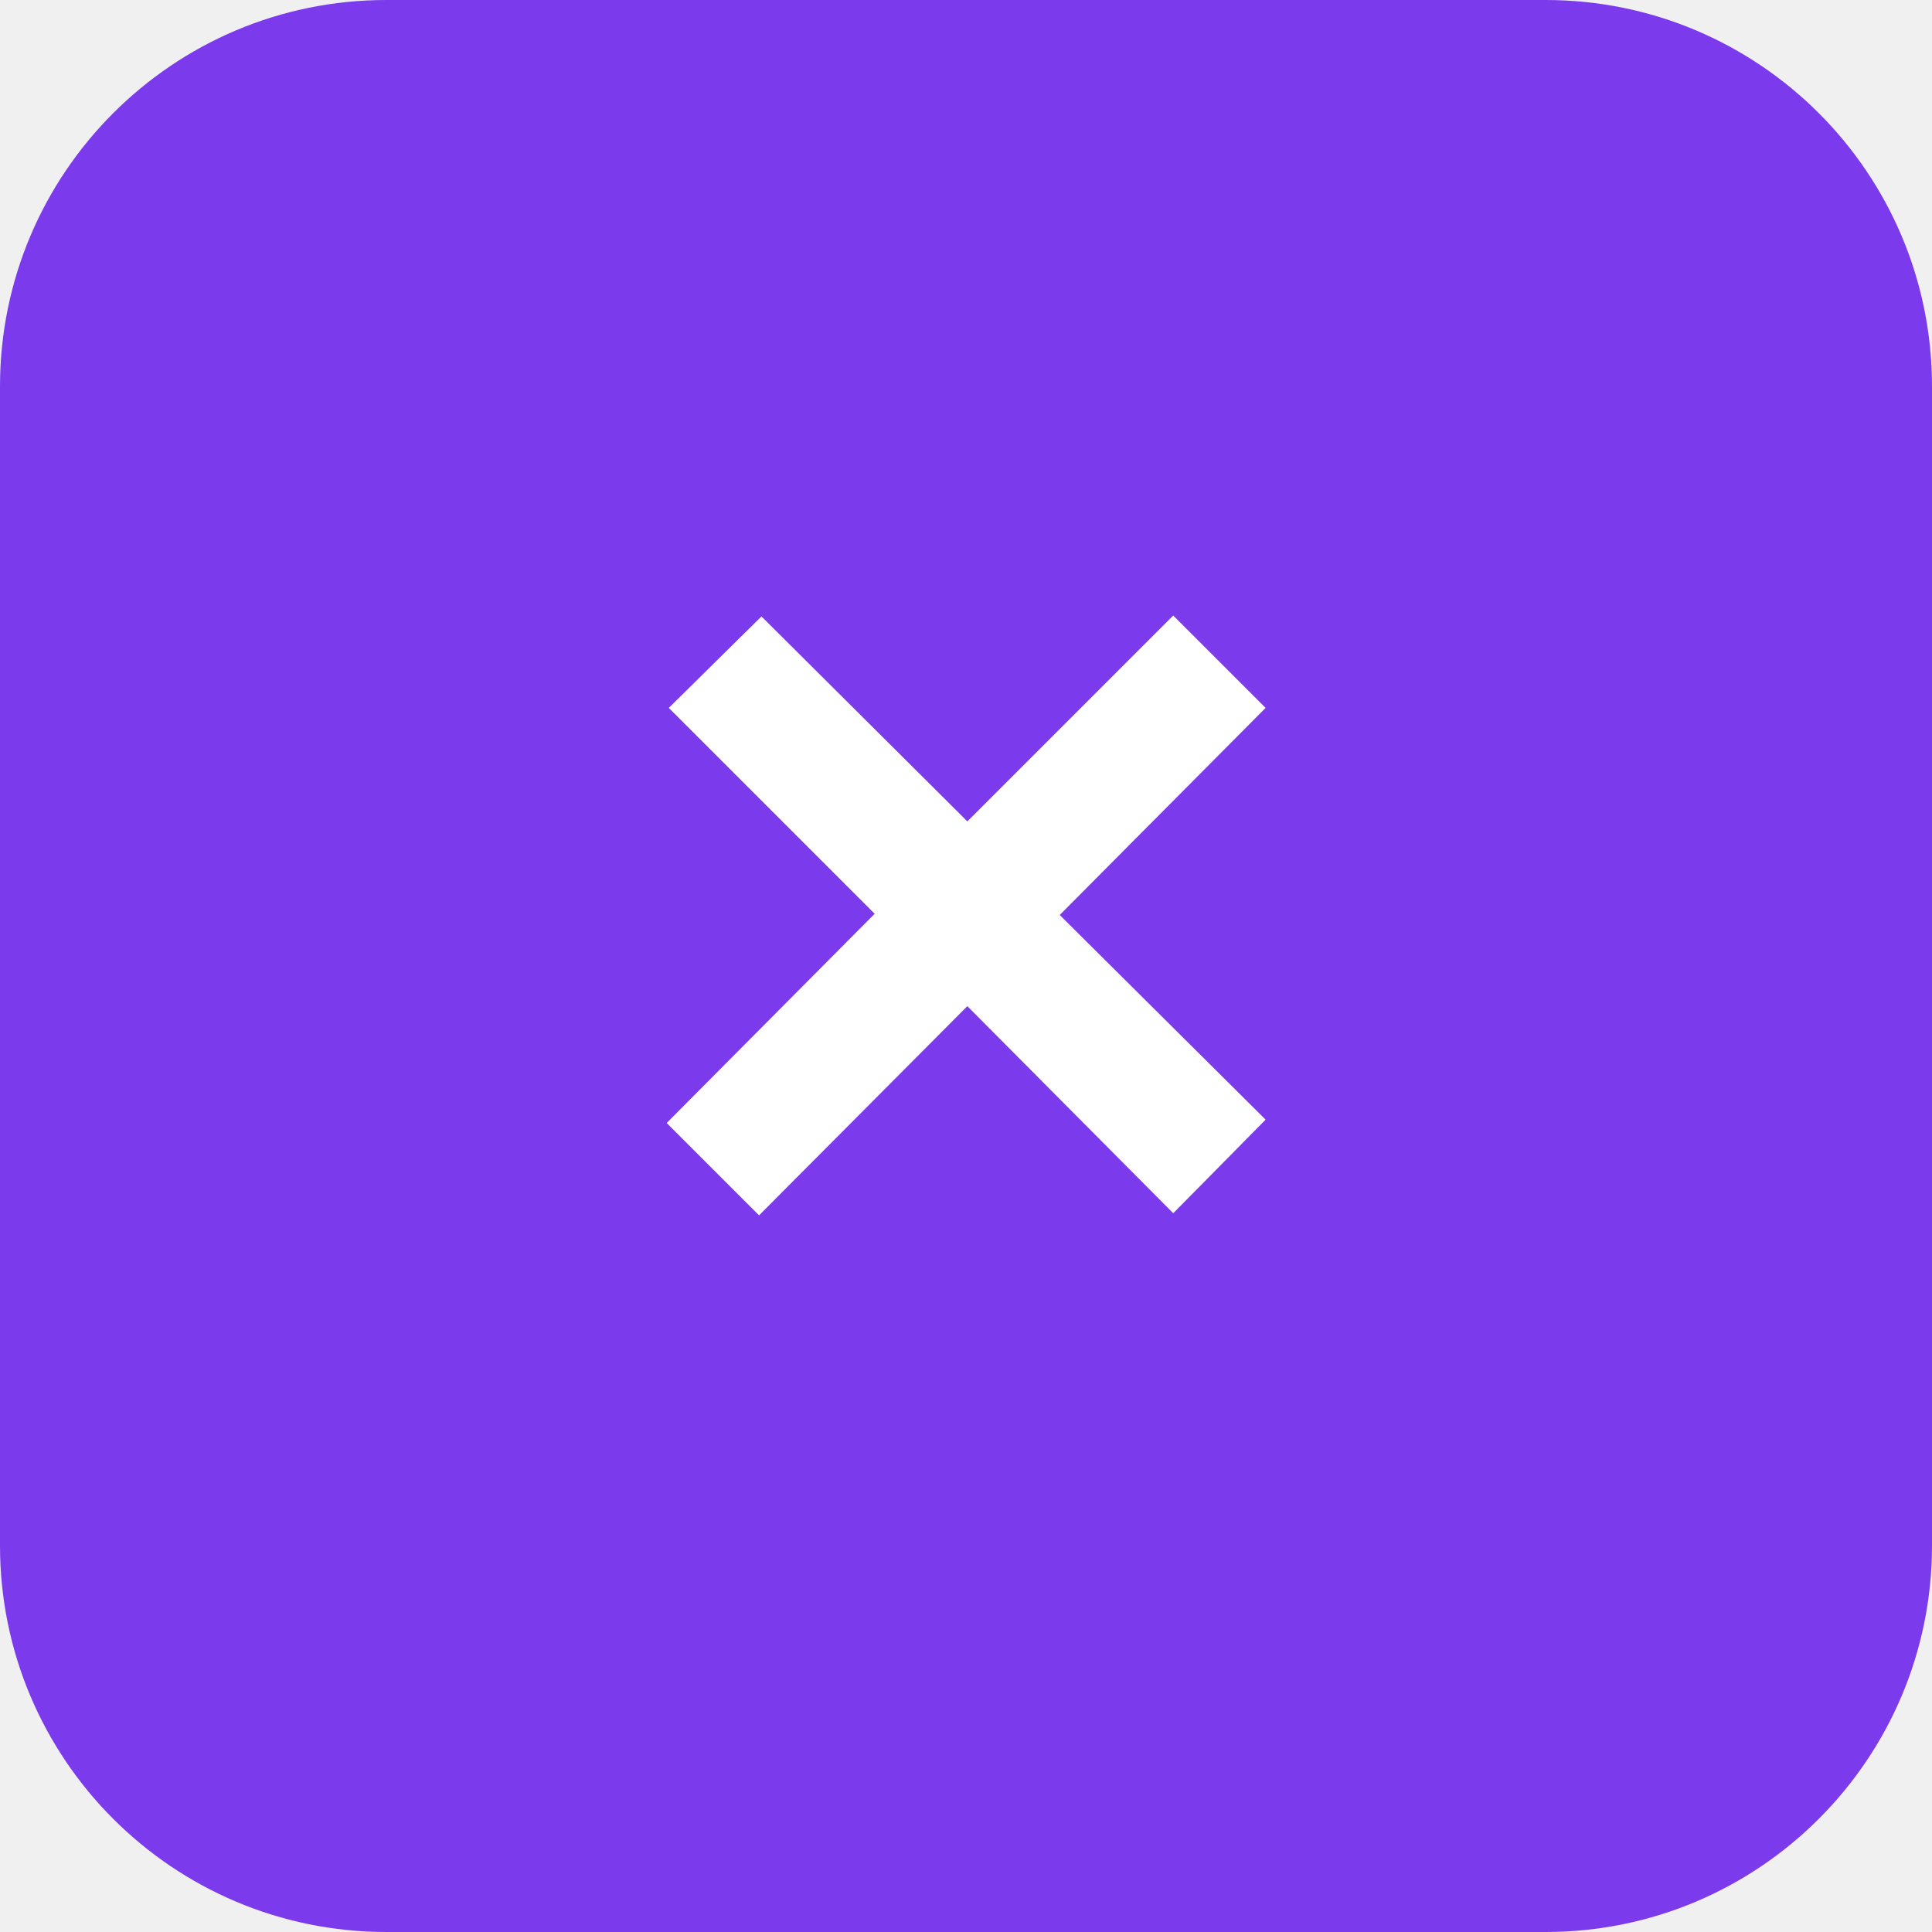
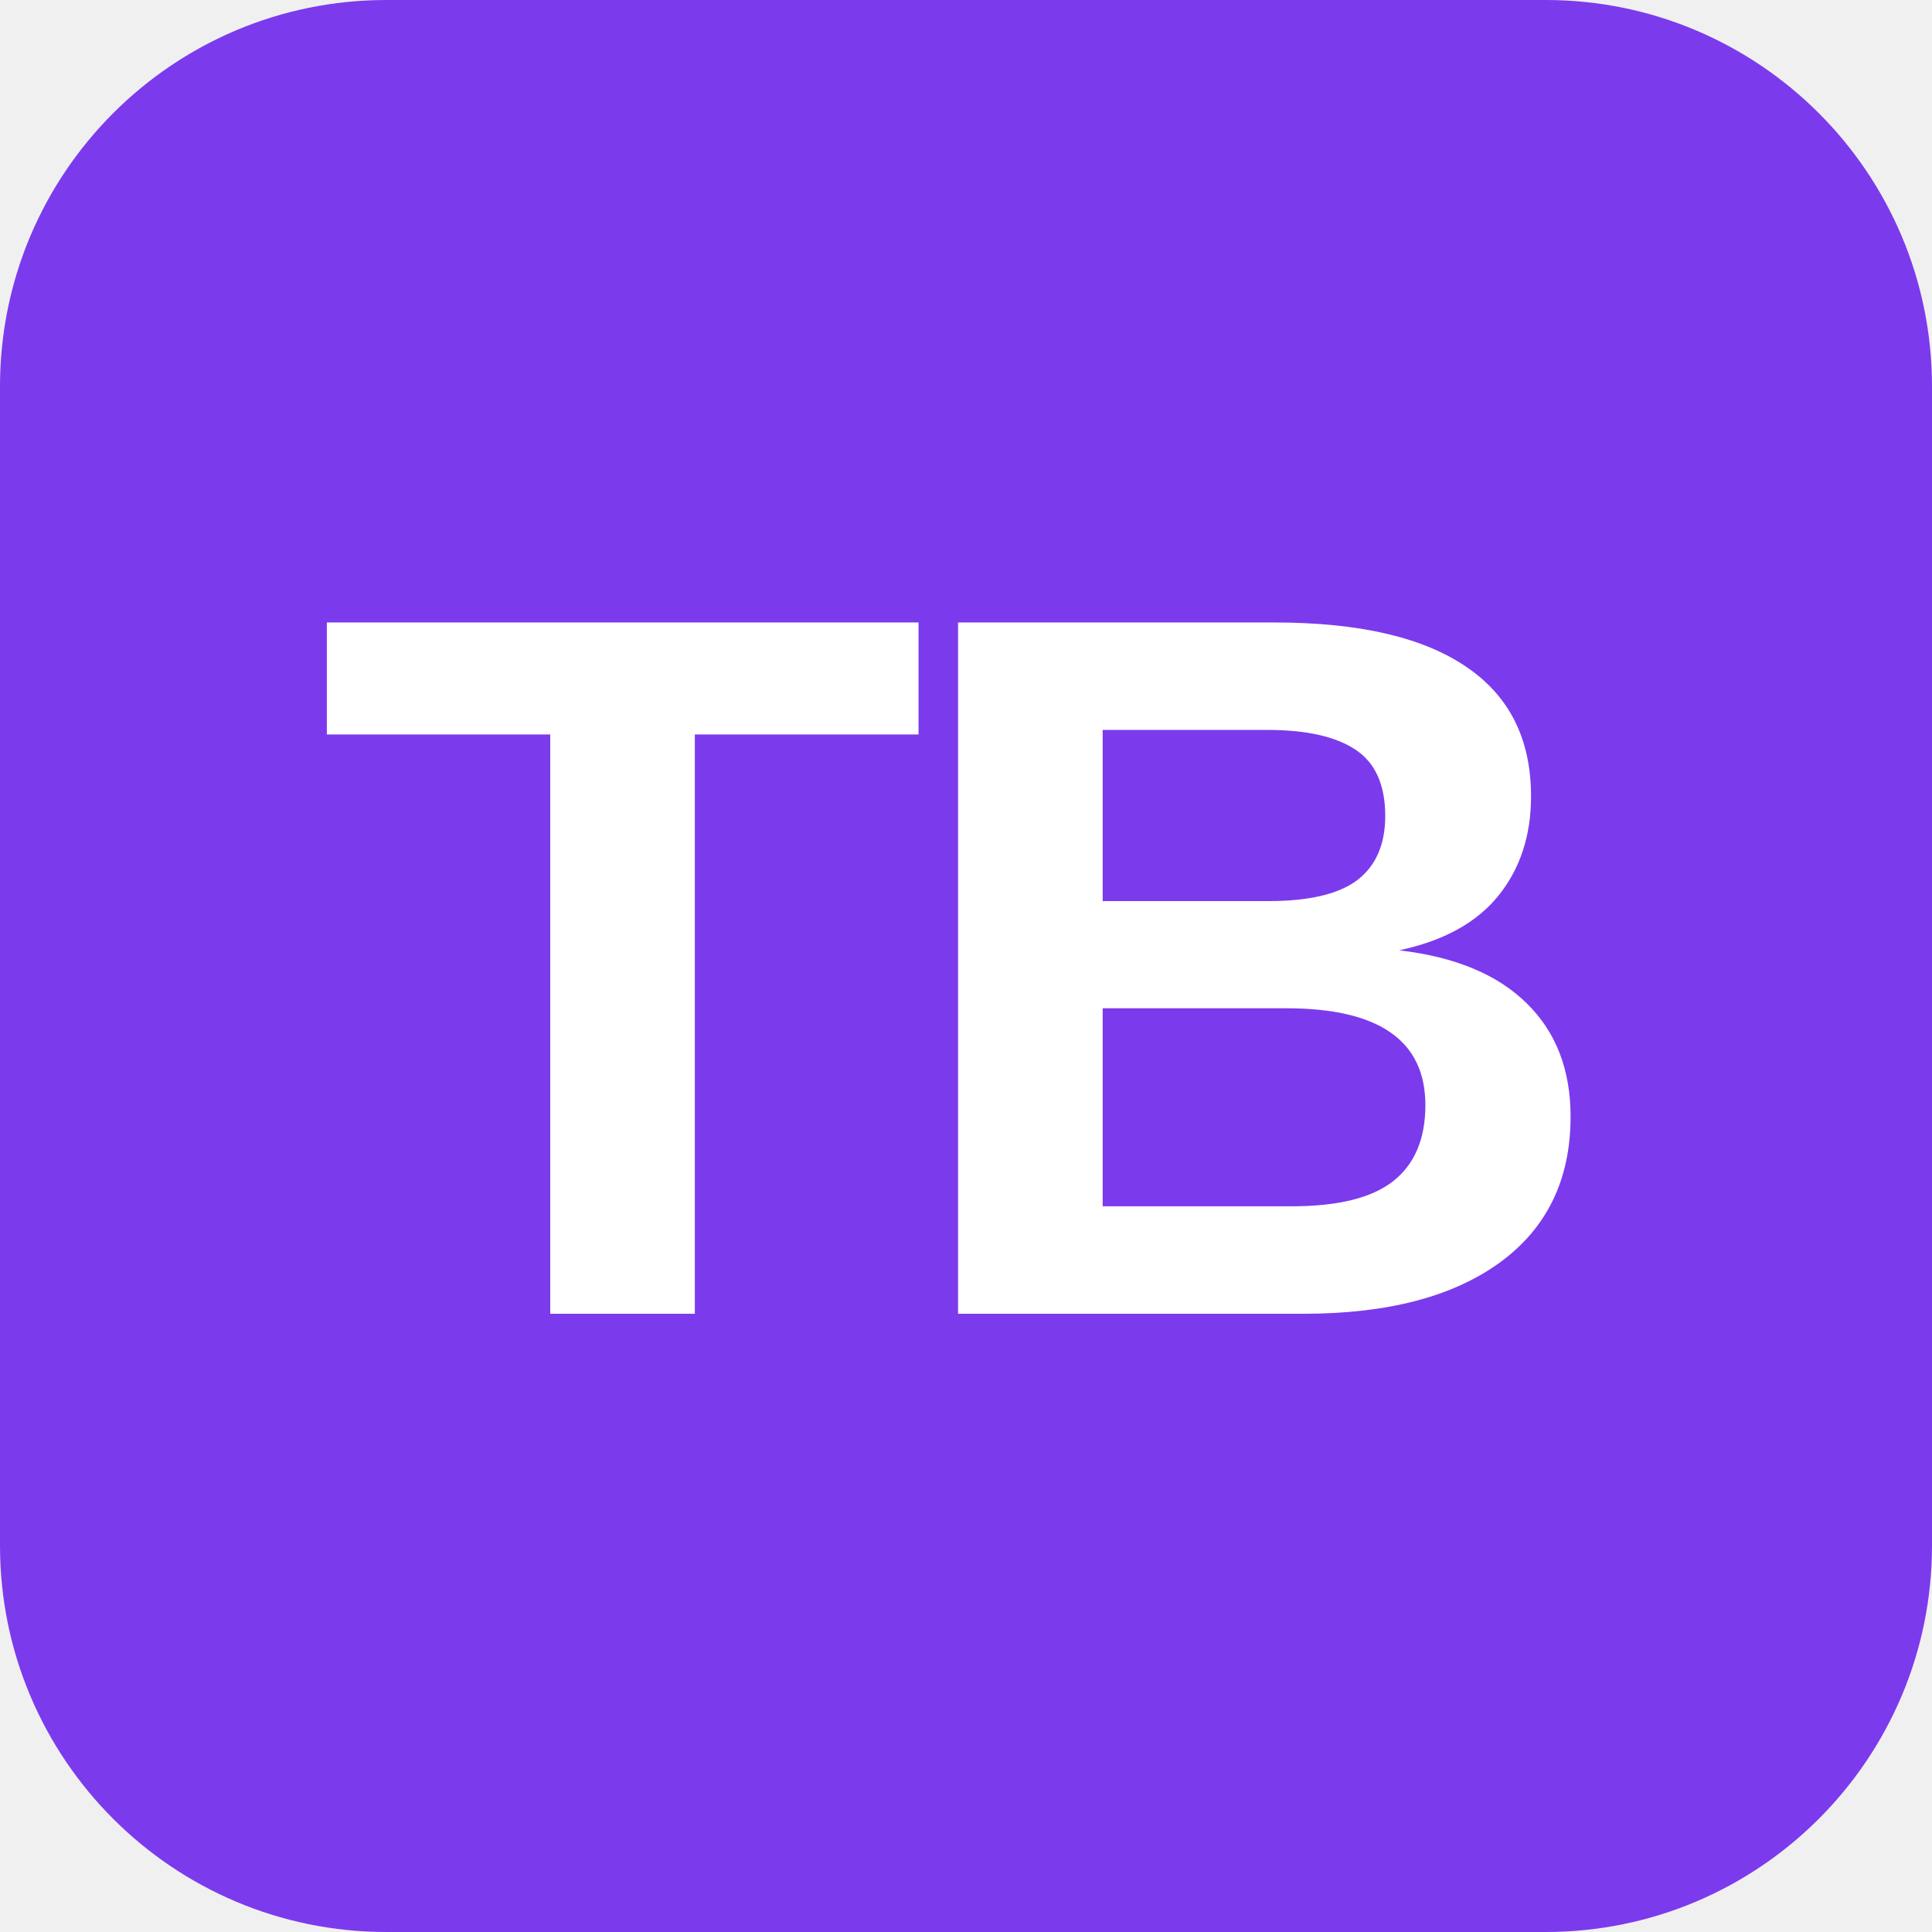
<svg xmlns="http://www.w3.org/2000/svg" viewBox="0 0 100 100">
  <rect width="100" height="100" rx="20" fill="#7c3aed" />
-   <text x="50" y="68" text-anchor="middle" font-family="Arial Black, Arial, sans-serif" font-weight="900" font-size="62" fill="#ffffff">×</text>
+   <text x="50" y="68" text-anchor="middle" font-family="Arial Black, Arial, sans-serif" font-weight="900" font-size="52" fill="#ffffff" letter-spacing="-2">TB</text>
</svg>
